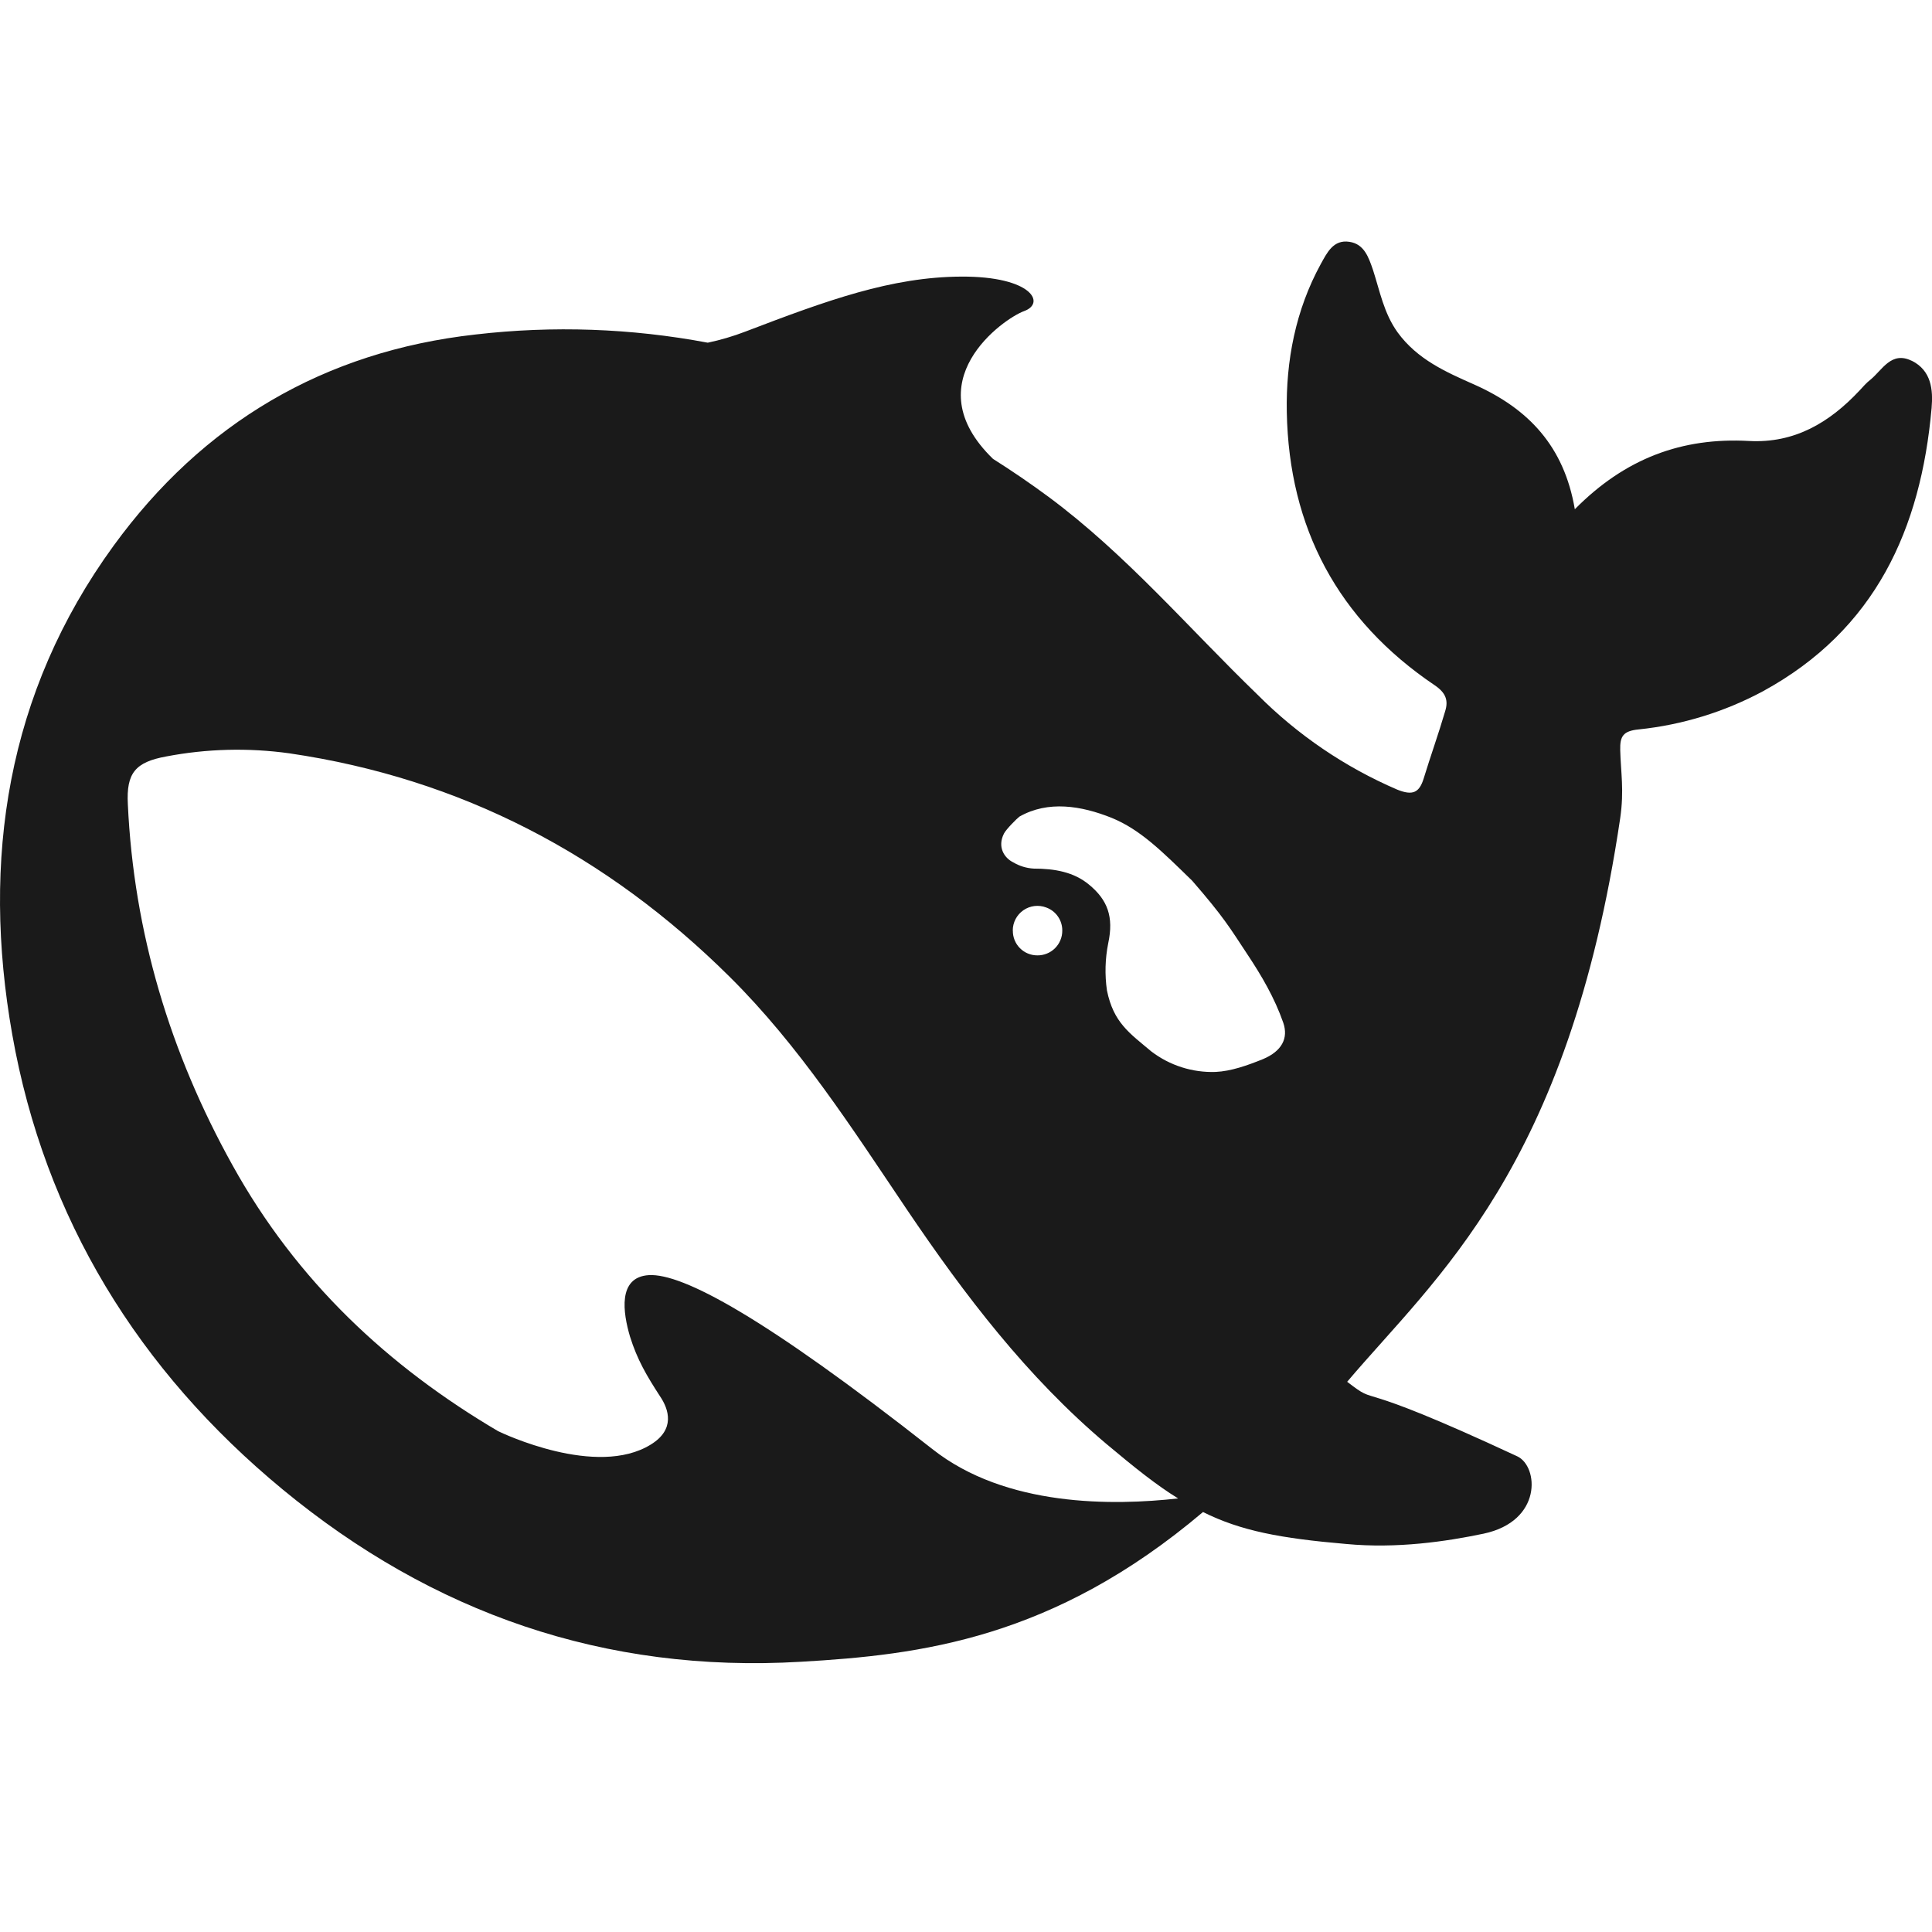
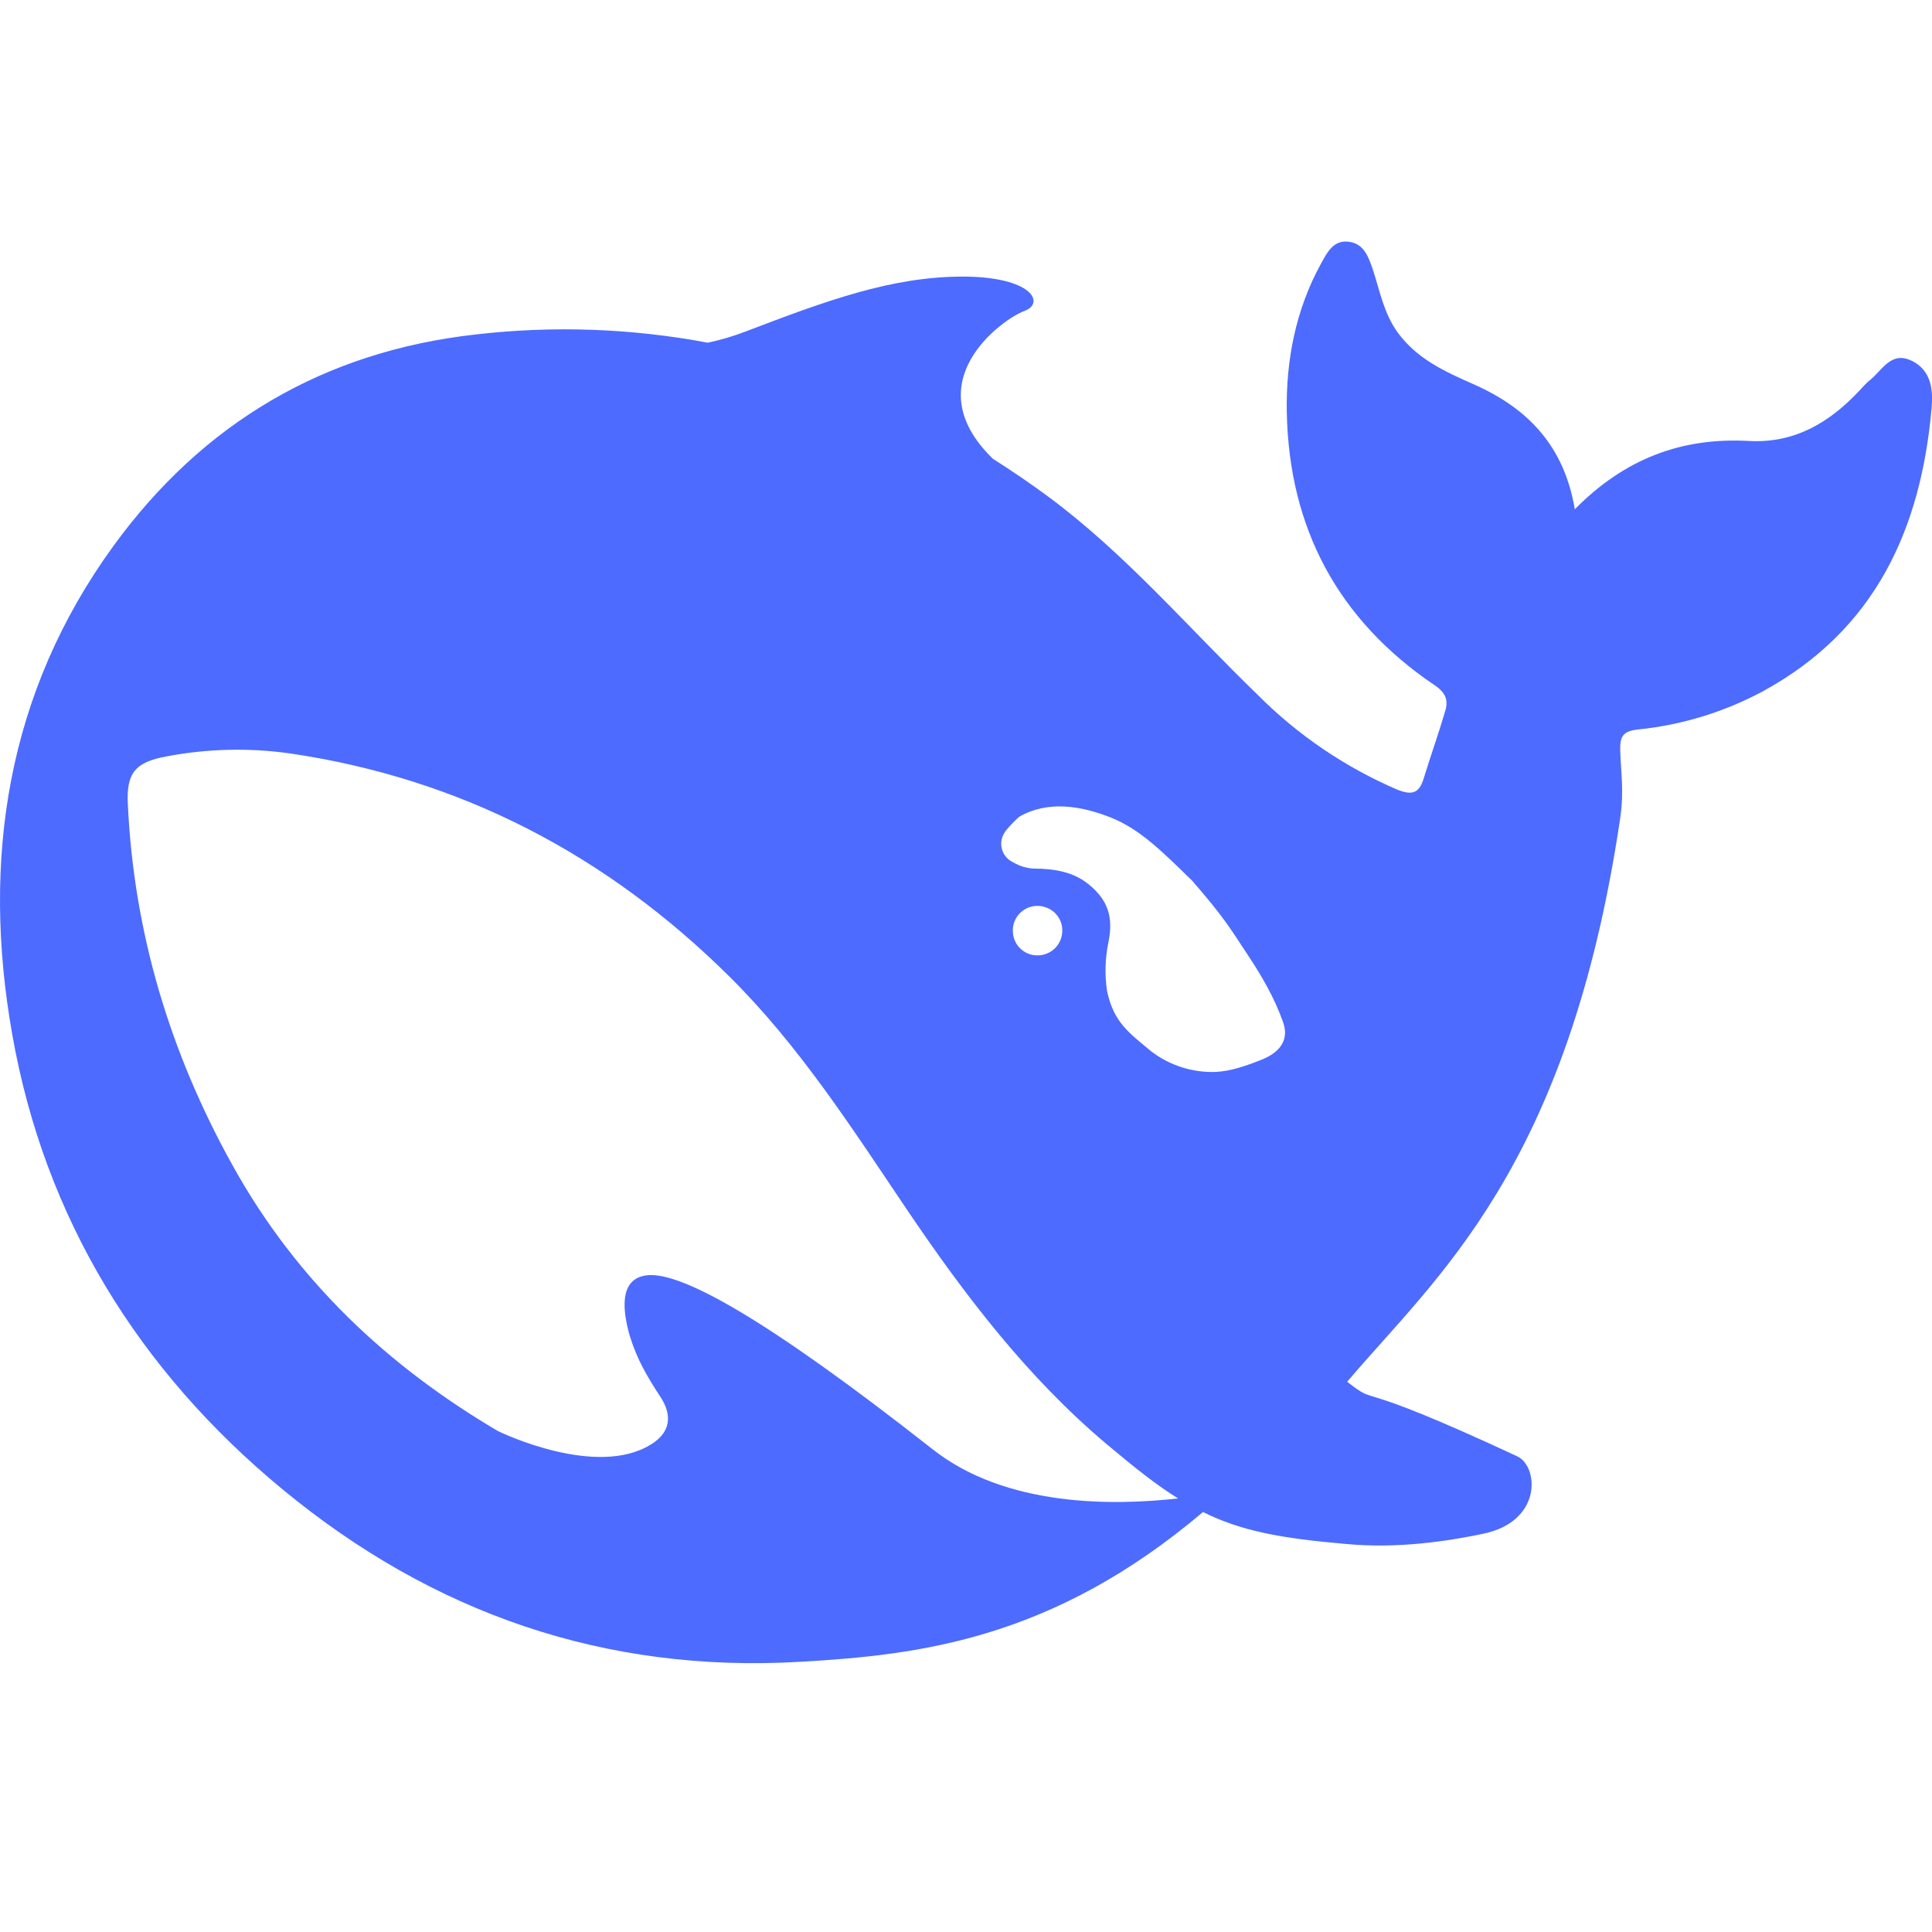
- <svg xmlns="http://www.w3.org/2000/svg" fill="#1A1A1A" fill-rule="evenodd" height="1em" style="flex:none;line-height:1" viewBox="0 0 24 24" width="1em">
-   <path d="M23.748 4.482c-.254-.124-.364.113-.512.234-.051.039-.094.09-.137.136-.372.397-.806.657-1.373.626-.829-.046-1.537.214-2.163.848-.133-.782-.575-1.248-1.247-1.548-.352-.156-.708-.311-.955-.65-.172-.241-.219-.51-.305-.774-.055-.16-.11-.323-.293-.35-.2-.031-.278.136-.356.276-.313.572-.434 1.202-.422 1.84.027 1.436.633 2.58 1.838 3.393.137.093.172.187.129.323-.082.28-.18.552-.266.833-.055.179-.137.217-.329.14a5.526 5.526 0 01-1.736-1.18c-.857-.828-1.631-1.742-2.597-2.458a11.365 11.365 0 00-.689-.471c-.985-.957.13-1.743.388-1.836.27-.098.093-.432-.779-.428-.872.004-1.67.295-2.687.684a3.055 3.055 0 01-.465.137 9.597 9.597 0 00-2.883-.102c-1.885.21-3.39 1.102-4.497 2.623C.082 8.606-.231 10.684.152 12.85c.403 2.284 1.569 4.175 3.36 5.653 1.858 1.533 3.997 2.284 6.438 2.14 1.482-.085 3.133-.284 4.994-1.86.47.234.962.327 1.78.397.63.059 1.236-.03 1.705-.128.735-.156.684-.837.419-.961-2.155-1.004-1.682-.595-2.113-.926 1.096-1.296 2.746-2.642 3.392-7.003.05-.347.007-.565 0-.845-.004-.17.035-.237.23-.256a4.173 4.173 0 001.545-.475c1.396-.763 1.96-2.015 2.093-3.517.02-.23-.004-.467-.247-.588zM11.581 18c-2.089-1.642-3.102-2.183-3.52-2.16-.392.024-.321.471-.235.763.09.288.207.486.371.739.114.167.192.416-.113.603-.673.416-1.842-.14-1.897-.167-1.361-.802-2.5-1.86-3.301-3.307-.774-1.393-1.224-2.887-1.298-4.482-.02-.386.093-.522.477-.592a4.696 4.696 0 011.529-.039c2.132.312 3.946 1.265 5.468 2.774.868.86 1.525 1.887 2.202 2.891.72 1.066 1.494 2.082 2.48 2.914.348.292.625.514.891.677-.802.09-2.14.11-3.054-.614zm1-6.44a.306.306 0 01.415-.287.302.302 0 01.2.288.306.306 0 01-.31.307.303.303 0 01-.304-.308zm3.11 1.596c-.2.081-.399.151-.59.16a1.245 1.245 0 01-.798-.254c-.274-.23-.47-.358-.552-.758a1.73 1.73 0 01.016-.588c.07-.327-.008-.537-.239-.727-.187-.156-.426-.199-.688-.199a.559.559 0 01-.254-.078c-.11-.054-.2-.19-.114-.358.028-.054.16-.186.192-.21.356-.202.767-.136 1.146.016.352.144.618.408 1.001.782.391.451.462.576.685.914.176.265.336.537.445.848.067.195-.019.354-.25.452z" />
+ <svg xmlns="http://www.w3.org/2000/svg" style="flex:none;line-height:1" viewBox="0 0 24 24">
+   <path fill="#4D6BFE" d="M23.748 4.482c-.254-.124-.364.113-.512.234-.051.039-.094.09-.137.136-.372.397-.806.657-1.373.626-.829-.046-1.537.214-2.163.848-.133-.782-.575-1.248-1.247-1.548-.352-.156-.708-.311-.955-.65-.172-.241-.219-.51-.305-.774-.055-.16-.11-.323-.293-.35-.2-.031-.278.136-.356.276-.313.572-.434 1.202-.422 1.84.027 1.436.633 2.58 1.838 3.393.137.093.172.187.129.323-.082.28-.18.552-.266.833-.055.179-.137.217-.329.14a5.526 5.526 0 0 1-1.736-1.18c-.857-.828-1.631-1.742-2.597-2.458a11.365 11.365 0 0 0-.689-.471c-.985-.957.13-1.743.388-1.836.27-.098.093-.432-.779-.428-.872.004-1.67.295-2.687.684a3.055 3.055 0 0 1-.465.137 9.597 9.597 0 0 0-2.883-.102c-1.885.21-3.39 1.102-4.497 2.623C.082 8.606-.231 10.684.152 12.85c.403 2.284 1.569 4.175 3.36 5.653 1.858 1.533 3.997 2.284 6.438 2.14 1.482-.085 3.133-.284 4.994-1.86.47.234.962.327 1.78.397.63.059 1.236-.03 1.705-.128.735-.156.684-.837.419-.961-2.155-1.004-1.682-.595-2.113-.926 1.096-1.296 2.746-2.642 3.392-7.003.05-.347.007-.565 0-.845-.004-.17.035-.237.23-.256a4.173 4.173 0 0 0 1.545-.475c1.396-.763 1.96-2.015 2.093-3.517.02-.23-.004-.467-.247-.588zM11.581 18c-2.089-1.642-3.102-2.183-3.52-2.16-.392.024-.321.471-.235.763.09.288.207.486.371.739.114.167.192.416-.113.603-.673.416-1.842-.14-1.897-.167-1.361-.802-2.5-1.86-3.301-3.307-.774-1.393-1.224-2.887-1.298-4.482-.02-.386.093-.522.477-.592a4.696 4.696 0 0 1 1.529-.039c2.132.312 3.946 1.265 5.468 2.774.868.86 1.525 1.887 2.202 2.891.72 1.066 1.494 2.082 2.48 2.914.348.292.625.514.891.677-.802.09-2.14.11-3.054-.614zm1-6.44a.306.306 0 0 1 .415-.287.302.302 0 0 1 .2.288.306.306 0 0 1-.31.307.303.303 0 0 1-.304-.308zm3.11 1.596c-.2.081-.399.151-.59.16a1.245 1.245 0 0 1-.798-.254c-.274-.23-.47-.358-.552-.758a1.73 1.73 0 0 1 .016-.588c.07-.327-.008-.537-.239-.727-.187-.156-.426-.199-.688-.199a.559.559 0 0 1-.254-.078.253.253 0 0 1-.114-.358c.028-.054.16-.186.192-.21.356-.202.767-.136 1.146.016.352.144.618.408 1.001.782.391.451.462.576.685.914.176.265.336.537.445.848.067.195-.019.354-.25.452z" />
</svg>
